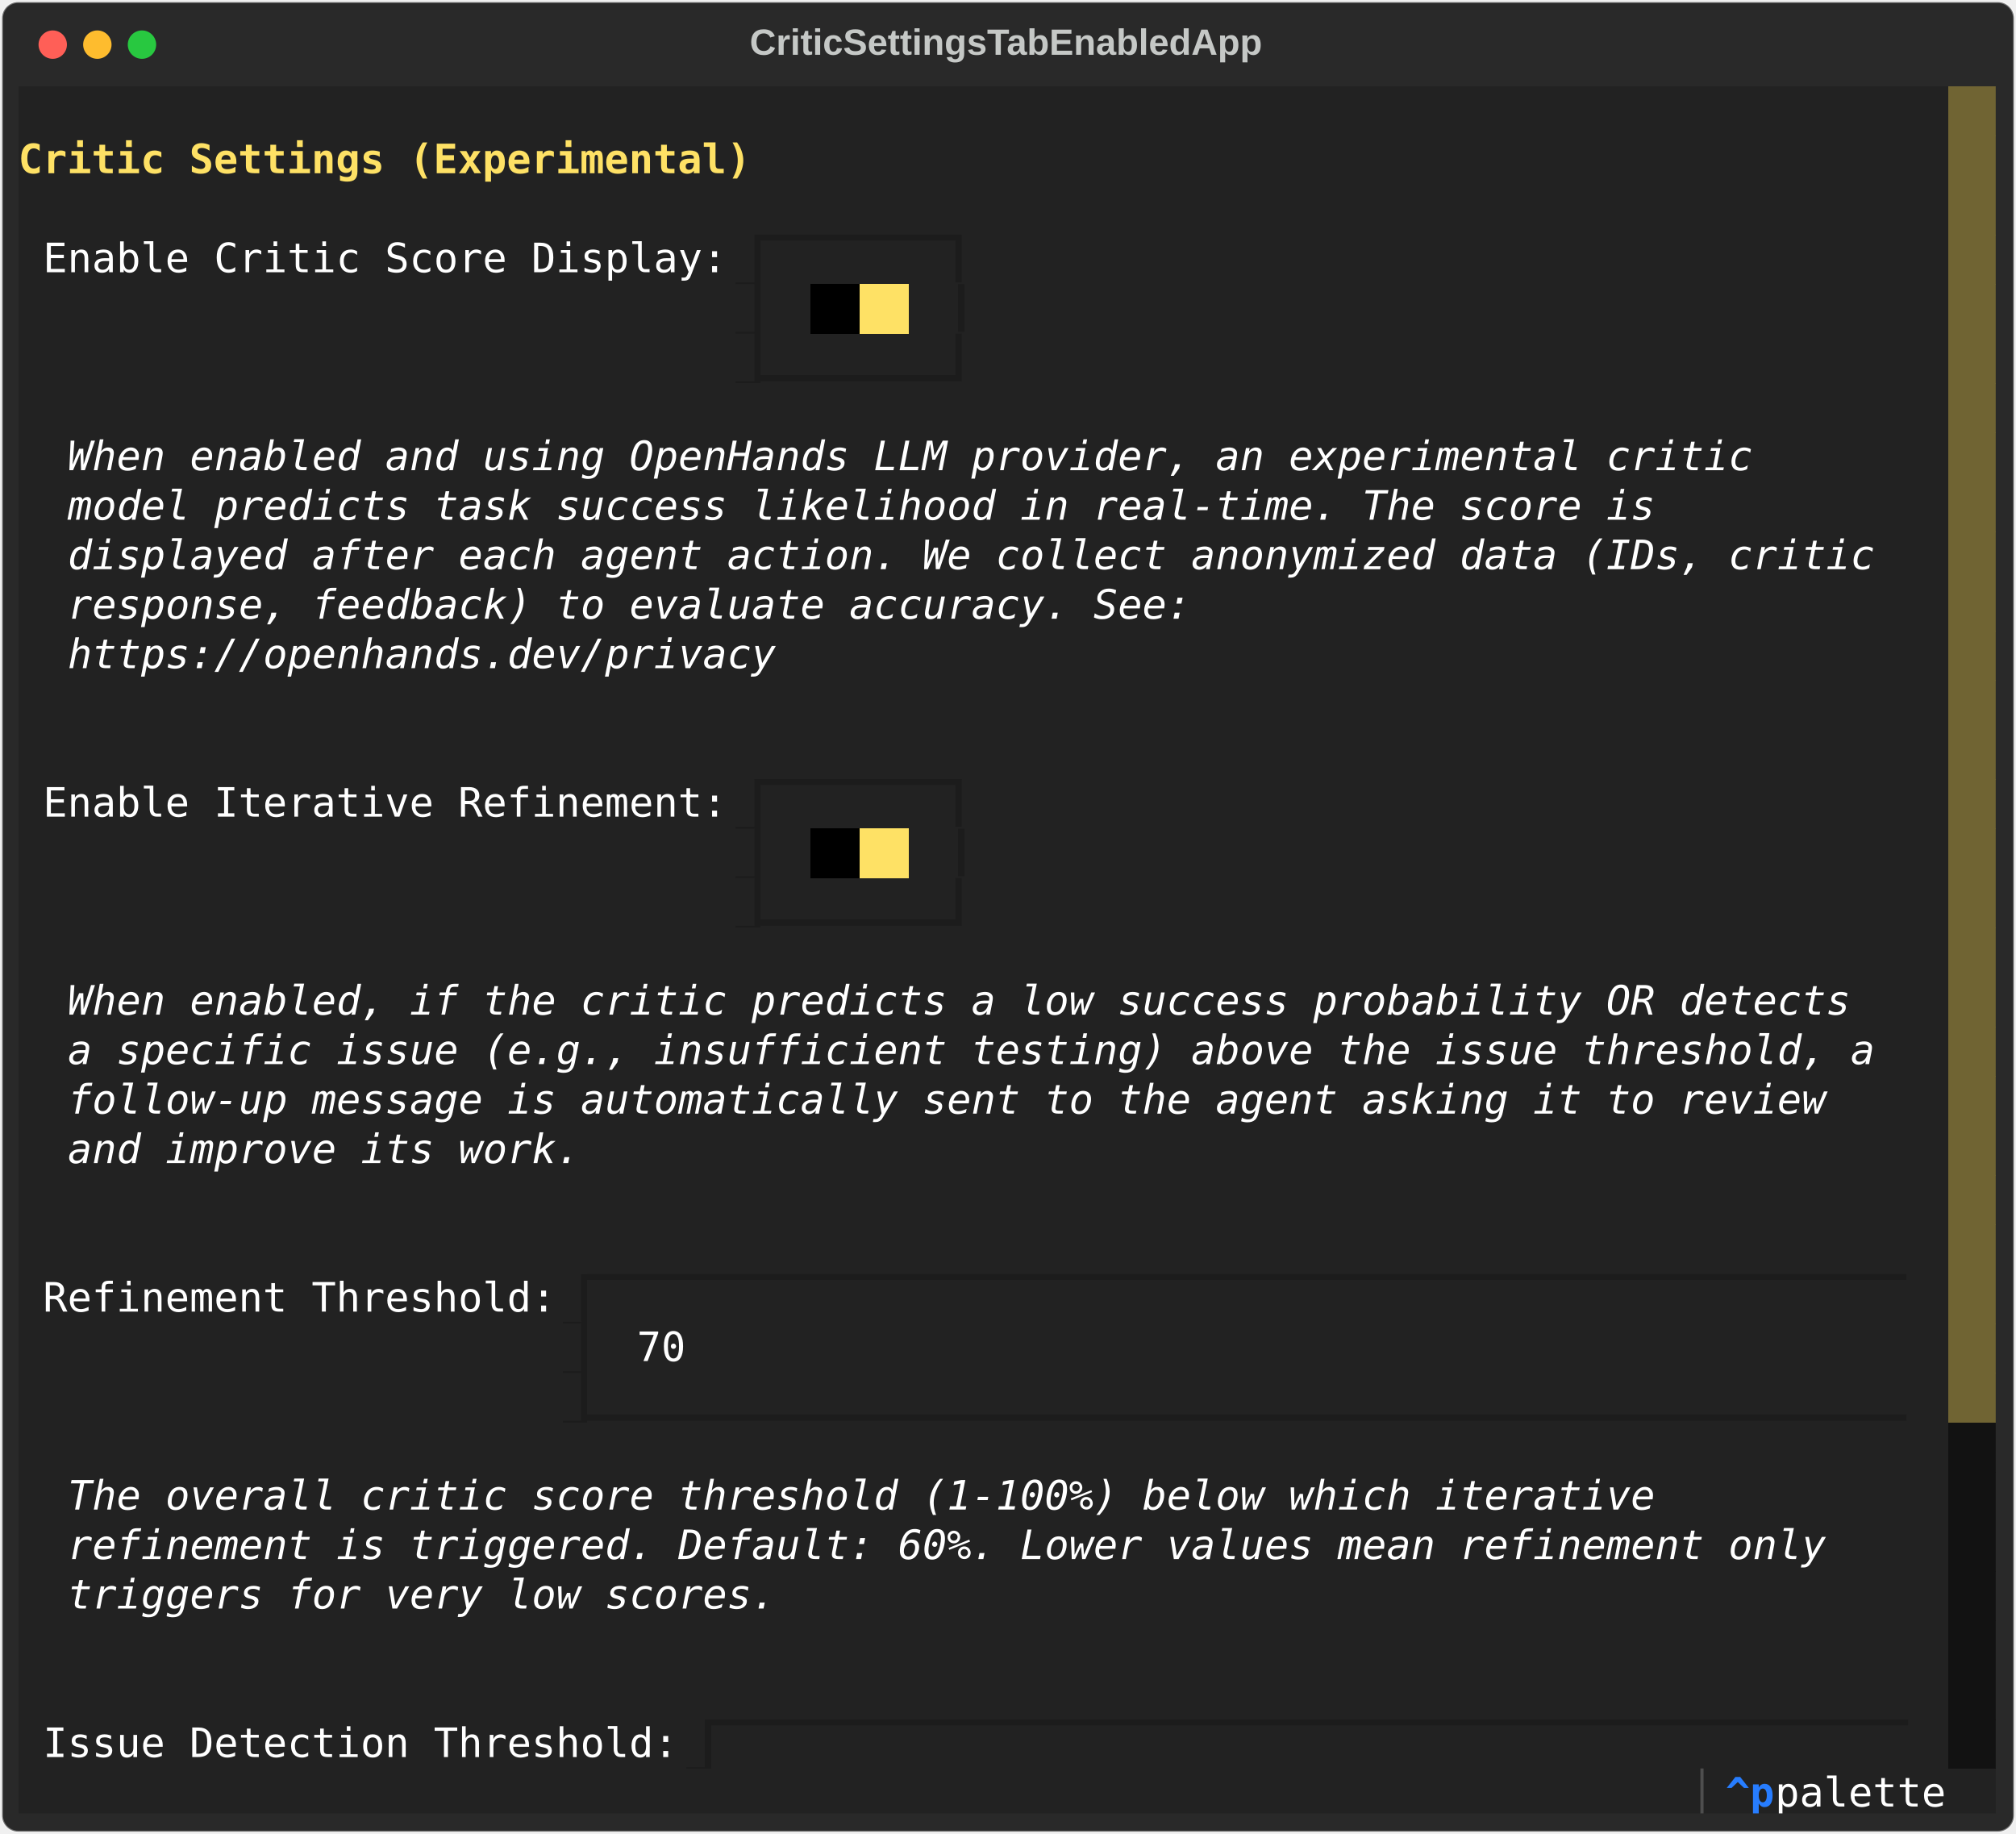
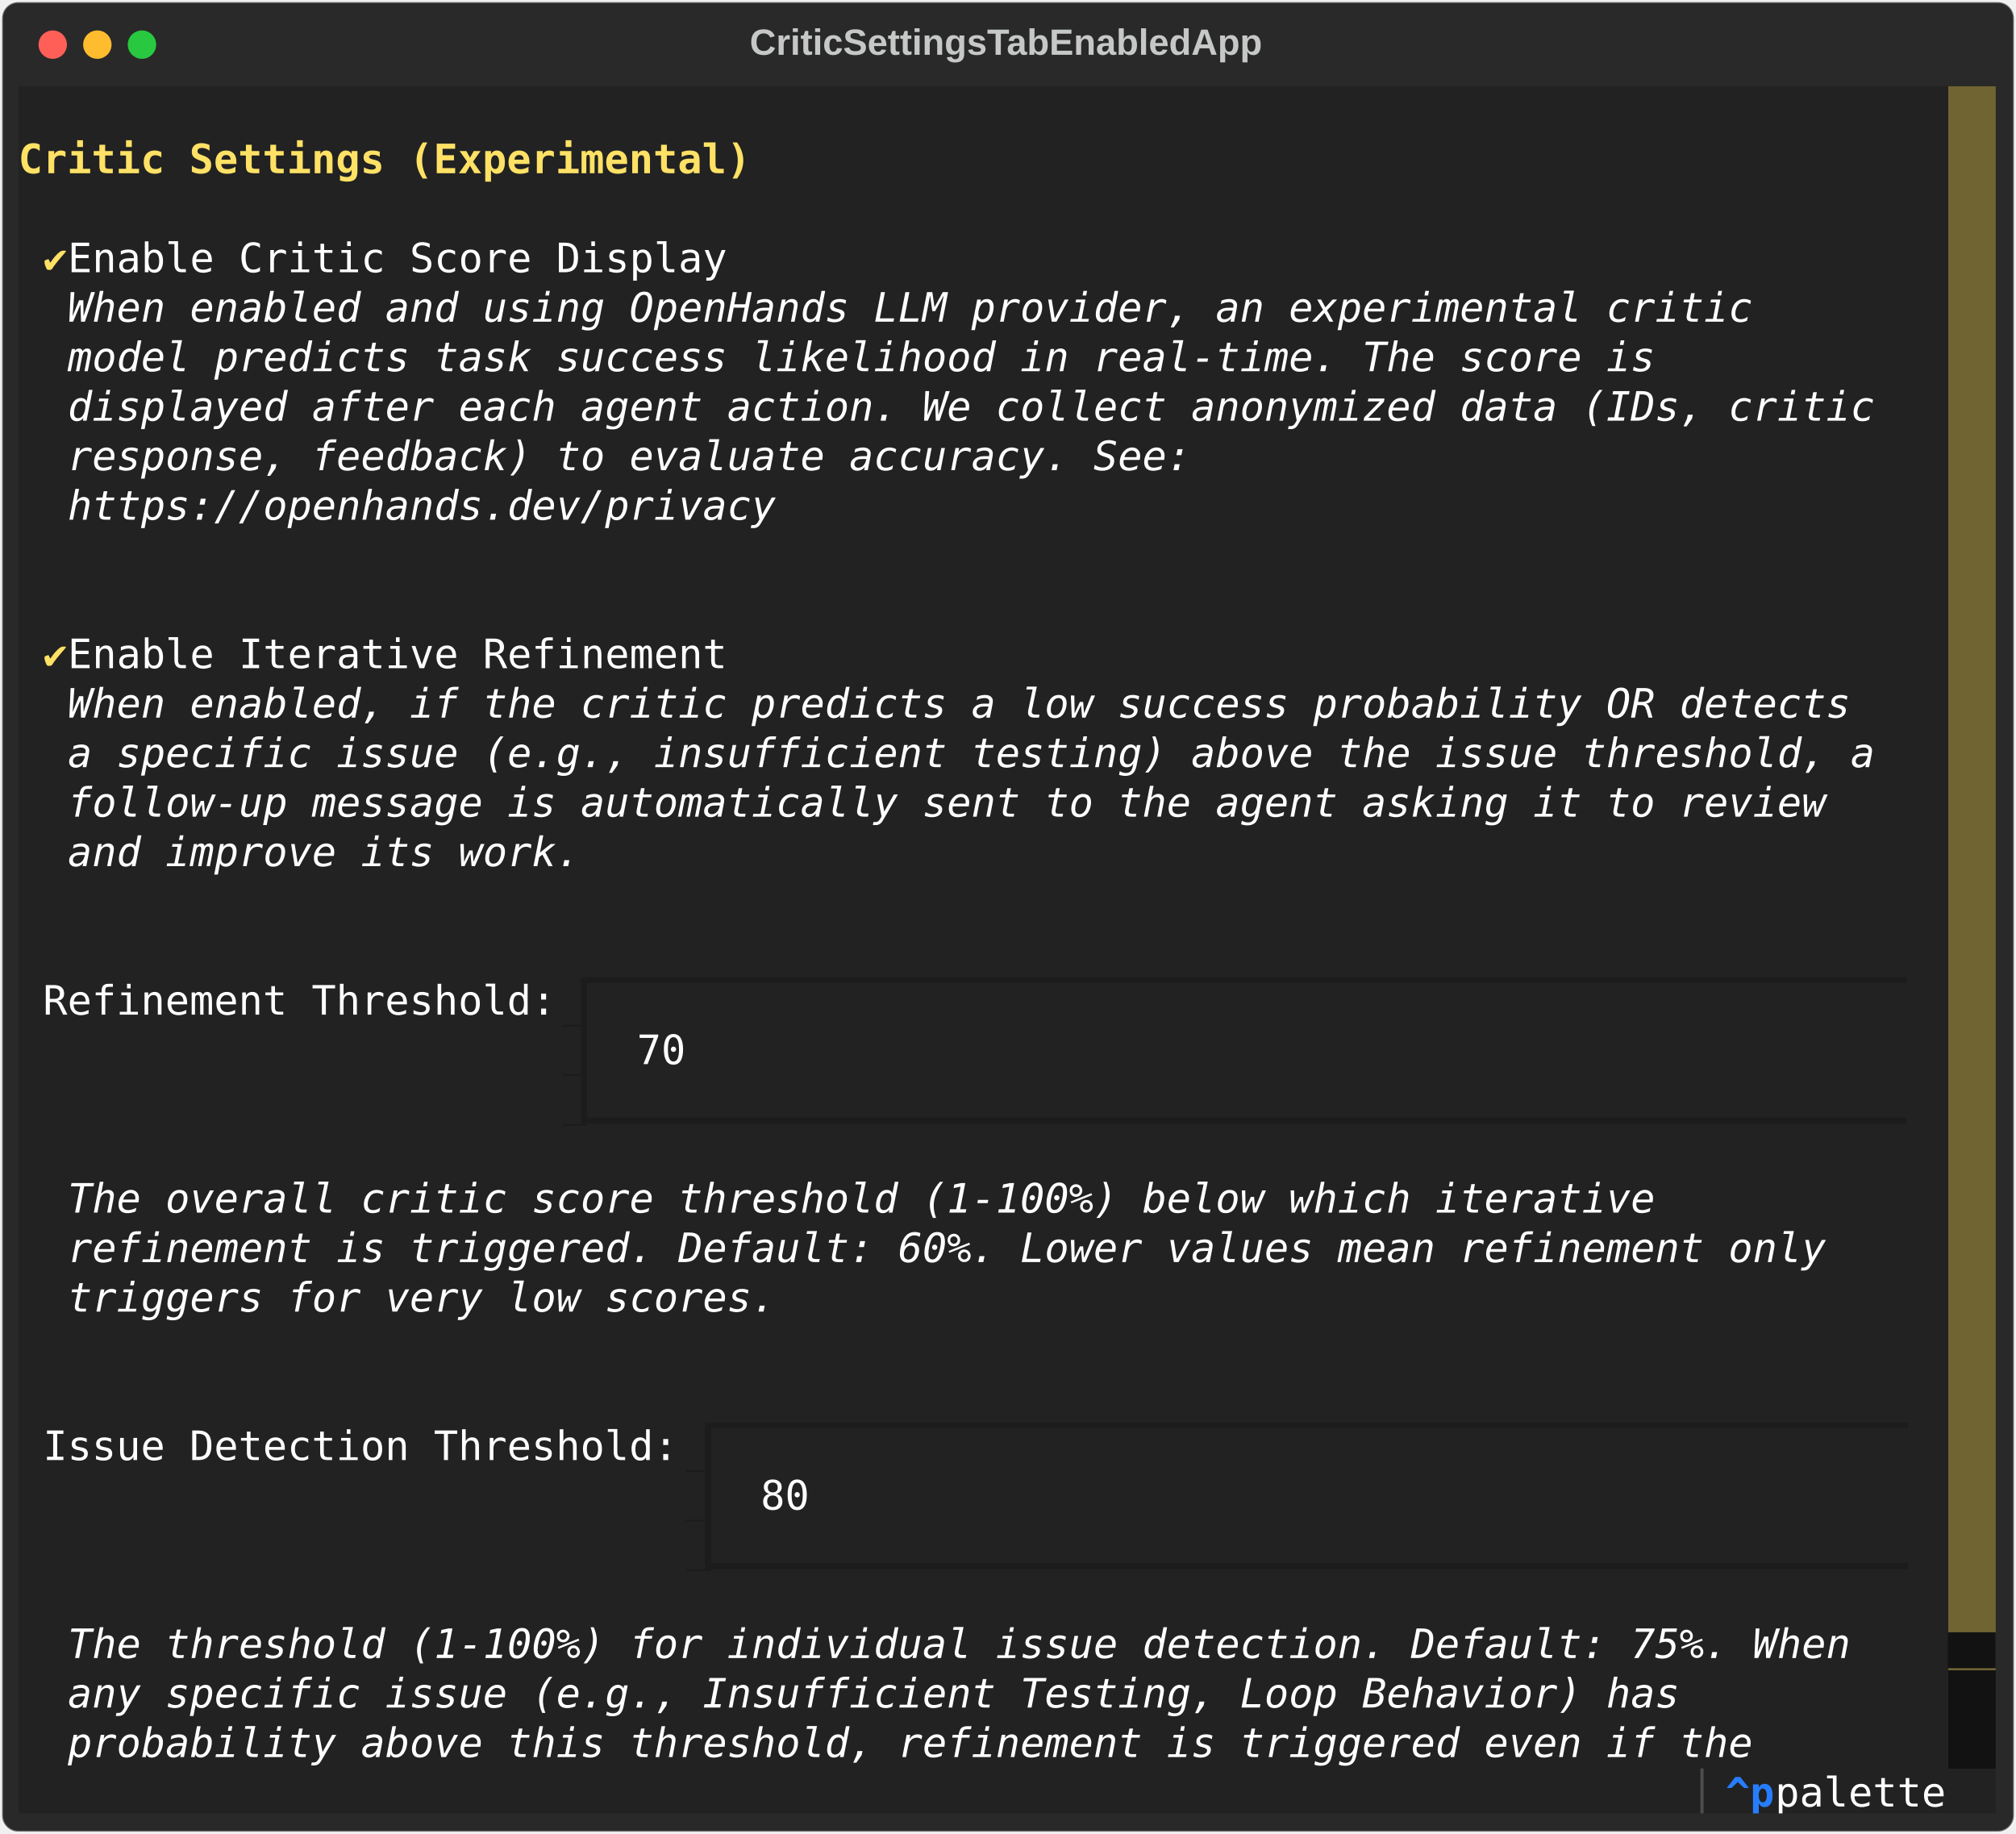
<svg xmlns="http://www.w3.org/2000/svg" class="rich-terminal" viewBox="0 0 994 904.0">
  <style>

    @font-face {
        font-family: "Fira Code";
        src: local("FiraCode-Regular"),
                url("https://cdnjs.cloudflare.com/ajax/libs/firacode/6.2.0/woff2/FiraCode-Regular.woff2") format("woff2"),
                url("https://cdnjs.cloudflare.com/ajax/libs/firacode/6.2.0/woff/FiraCode-Regular.woff") format("woff");
        font-style: normal;
        font-weight: 400;
    }
    @font-face {
        font-family: "Fira Code";
        src: local("FiraCode-Bold"),
                url("https://cdnjs.cloudflare.com/ajax/libs/firacode/6.2.0/woff2/FiraCode-Bold.woff2") format("woff2"),
                url("https://cdnjs.cloudflare.com/ajax/libs/firacode/6.2.0/woff/FiraCode-Bold.woff") format("woff");
        font-style: bold;
        font-weight: 700;
    }

    .terminal-matrix {
        font-family: Fira Code, monospace;
        font-size: 20px;
        line-height: 24.4px;
        font-variant-east-asian: full-width;
    }

    .terminal-title {
        font-size: 18px;
        font-weight: bold;
        font-family: arial;
    }

    .terminal-r1 { fill: #c5c8c6 }
.terminal-r2 { fill: #222222 }
.terminal-r3 { fill: #fee165;font-weight: bold }
- .terminal-r4 { fill: #ffffff }
- .terminal-r5 { fill: #1c1c1c }
+ .terminal-r4 { fill: #fee165 }
+ .terminal-r5 { fill: #ffffff }
.terminal-r6 { fill: #ffffff;font-style: italic; }
- .terminal-r7 { fill: #4e4e4e }
- .terminal-r8 { fill: #277dff;font-weight: bold }
+ .terminal-r7 { fill: #1c1c1c }
+ .terminal-r8 { fill: #121212 }
+ .terminal-r9 { fill: #4e4e4e }
+ .terminal-r10 { fill: #277dff;font-weight: bold }
    </style>
  <defs>
    <clipPath id="terminal-clip-terminal">
      <rect x="0" y="0" width="975.0" height="853.0" />
    </clipPath>
    <clipPath id="terminal-line-0">
      <rect x="0" y="1.5" width="976" height="24.65" />
    </clipPath>
    <clipPath id="terminal-line-1">
      <rect x="0" y="25.9" width="976" height="24.65" />
    </clipPath>
    <clipPath id="terminal-line-2">
      <rect x="0" y="50.3" width="976" height="24.65" />
    </clipPath>
    <clipPath id="terminal-line-3">
      <rect x="0" y="74.7" width="976" height="24.65" />
    </clipPath>
    <clipPath id="terminal-line-4">
      <rect x="0" y="99.1" width="976" height="24.65" />
    </clipPath>
    <clipPath id="terminal-line-5">
      <rect x="0" y="123.5" width="976" height="24.65" />
    </clipPath>
    <clipPath id="terminal-line-6">
      <rect x="0" y="147.9" width="976" height="24.65" />
    </clipPath>
    <clipPath id="terminal-line-7">
      <rect x="0" y="172.3" width="976" height="24.65" />
    </clipPath>
    <clipPath id="terminal-line-8">
      <rect x="0" y="196.7" width="976" height="24.65" />
    </clipPath>
    <clipPath id="terminal-line-9">
      <rect x="0" y="221.1" width="976" height="24.65" />
    </clipPath>
    <clipPath id="terminal-line-10">
      <rect x="0" y="245.5" width="976" height="24.65" />
    </clipPath>
    <clipPath id="terminal-line-11">
      <rect x="0" y="269.9" width="976" height="24.65" />
    </clipPath>
    <clipPath id="terminal-line-12">
      <rect x="0" y="294.3" width="976" height="24.65" />
    </clipPath>
    <clipPath id="terminal-line-13">
      <rect x="0" y="318.7" width="976" height="24.65" />
    </clipPath>
    <clipPath id="terminal-line-14">
      <rect x="0" y="343.1" width="976" height="24.65" />
    </clipPath>
    <clipPath id="terminal-line-15">
      <rect x="0" y="367.5" width="976" height="24.65" />
    </clipPath>
    <clipPath id="terminal-line-16">
      <rect x="0" y="391.9" width="976" height="24.65" />
    </clipPath>
    <clipPath id="terminal-line-17">
      <rect x="0" y="416.3" width="976" height="24.65" />
    </clipPath>
    <clipPath id="terminal-line-18">
      <rect x="0" y="440.7" width="976" height="24.65" />
    </clipPath>
    <clipPath id="terminal-line-19">
      <rect x="0" y="465.1" width="976" height="24.65" />
    </clipPath>
    <clipPath id="terminal-line-20">
      <rect x="0" y="489.5" width="976" height="24.65" />
    </clipPath>
    <clipPath id="terminal-line-21">
      <rect x="0" y="513.9" width="976" height="24.65" />
    </clipPath>
    <clipPath id="terminal-line-22">
      <rect x="0" y="538.3" width="976" height="24.65" />
    </clipPath>
    <clipPath id="terminal-line-23">
      <rect x="0" y="562.7" width="976" height="24.65" />
    </clipPath>
    <clipPath id="terminal-line-24">
      <rect x="0" y="587.1" width="976" height="24.65" />
    </clipPath>
    <clipPath id="terminal-line-25">
      <rect x="0" y="611.5" width="976" height="24.65" />
    </clipPath>
    <clipPath id="terminal-line-26">
      <rect x="0" y="635.9" width="976" height="24.65" />
    </clipPath>
    <clipPath id="terminal-line-27">
      <rect x="0" y="660.3" width="976" height="24.65" />
    </clipPath>
    <clipPath id="terminal-line-28">
      <rect x="0" y="684.7" width="976" height="24.65" />
    </clipPath>
    <clipPath id="terminal-line-29">
      <rect x="0" y="709.1" width="976" height="24.65" />
    </clipPath>
    <clipPath id="terminal-line-30">
      <rect x="0" y="733.5" width="976" height="24.65" />
    </clipPath>
    <clipPath id="terminal-line-31">
      <rect x="0" y="757.9" width="976" height="24.65" />
    </clipPath>
    <clipPath id="terminal-line-32">
      <rect x="0" y="782.3" width="976" height="24.65" />
    </clipPath>
    <clipPath id="terminal-line-33">
      <rect x="0" y="806.7" width="976" height="24.65" />
    </clipPath>
  </defs>
  <rect fill="#292929" stroke="rgba(255,255,255,0.35)" stroke-width="1" x="1" y="1" width="992" height="902" rx="8" />
  <text class="terminal-title" fill="#c5c8c6" text-anchor="middle" x="496" y="27">CriticSettingsTabEnabledApp</text>
  <g transform="translate(26,22)">
    <circle cx="0" cy="0" r="7" fill="#ff5f57" />
    <circle cx="22" cy="0" r="7" fill="#febc2e" />
    <circle cx="44" cy="0" r="7" fill="#28c840" />
  </g>
  <g transform="translate(9, 41)" clip-path="url(#terminal-clip-terminal)">
    <rect fill="#222222" x="0" y="1.5" width="951.6" height="24.65" shape-rendering="crispEdges" />
    <rect fill="#706433" x="951.6" y="1.5" width="24.4" height="24.65" shape-rendering="crispEdges" />
    <rect fill="#222222" x="0" y="25.9" width="366" height="24.65" shape-rendering="crispEdges" />
    <rect fill="#222222" x="366" y="25.9" width="585.6" height="24.65" shape-rendering="crispEdges" />
    <rect fill="#706433" x="951.6" y="25.9" width="24.4" height="24.65" shape-rendering="crispEdges" />
    <rect fill="#222222" x="0" y="50.3" width="951.6" height="24.65" shape-rendering="crispEdges" />
    <rect fill="#706433" x="951.6" y="50.3" width="24.4" height="24.65" shape-rendering="crispEdges" />
    <rect fill="#222222" x="0" y="74.7" width="12.2" height="24.65" shape-rendering="crispEdges" />
-     <rect fill="#222222" x="12.2" y="74.7" width="341.6" height="24.65" shape-rendering="crispEdges" />
-     <rect fill="#1c1c1c" x="353.8" y="74.7" width="12.2" height="24.65" shape-rendering="crispEdges" />
-     <rect fill="#222222" x="366" y="74.7" width="109.8" height="24.65" shape-rendering="crispEdges" />
-     <rect fill="#222222" x="475.8" y="74.7" width="475.8" height="24.65" shape-rendering="crispEdges" />
+     <rect fill="#222222" x="12.2" y="74.7" width="12.2" height="24.65" shape-rendering="crispEdges" />
+     <rect fill="#222222" x="24.4" y="74.7" width="353.8" height="24.65" shape-rendering="crispEdges" />
+     <rect fill="#222222" x="378.2" y="74.7" width="573.4" height="24.65" shape-rendering="crispEdges" />
    <rect fill="#706433" x="951.6" y="74.7" width="24.4" height="24.65" shape-rendering="crispEdges" />
-     <rect fill="#222222" x="0" y="99.1" width="353.8" height="24.65" shape-rendering="crispEdges" />
-     <rect fill="#1c1c1c" x="353.8" y="99.1" width="12.2" height="24.65" shape-rendering="crispEdges" />
-     <rect fill="#222222" x="366" y="99.1" width="24.4" height="24.65" shape-rendering="crispEdges" />
-     <rect fill="#000000" x="390.4" y="99.1" width="24.4" height="24.65" shape-rendering="crispEdges" />
-     <rect fill="#fee165" x="414.8" y="99.1" width="24.4" height="24.65" shape-rendering="crispEdges" />
-     <rect fill="#222222" x="439.2" y="99.1" width="24.4" height="24.65" shape-rendering="crispEdges" />
-     <rect fill="#222222" x="463.6" y="99.1" width="12.2" height="24.65" shape-rendering="crispEdges" />
-     <rect fill="#222222" x="475.8" y="99.1" width="475.8" height="24.65" shape-rendering="crispEdges" />
+     <rect fill="#222222" x="0" y="99.1" width="24.4" height="24.65" shape-rendering="crispEdges" />
+     <rect fill="#222222" x="24.4" y="99.1" width="841.8" height="24.65" shape-rendering="crispEdges" />
+     <rect fill="#222222" x="866.2" y="99.1" width="85.4" height="24.65" shape-rendering="crispEdges" />
    <rect fill="#706433" x="951.6" y="99.1" width="24.4" height="24.65" shape-rendering="crispEdges" />
-     <rect fill="#222222" x="0" y="123.5" width="353.8" height="24.65" shape-rendering="crispEdges" />
-     <rect fill="#1c1c1c" x="353.8" y="123.5" width="12.2" height="24.65" shape-rendering="crispEdges" />
-     <rect fill="#222222" x="366" y="123.5" width="109.8" height="24.65" shape-rendering="crispEdges" />
-     <rect fill="#222222" x="475.8" y="123.5" width="475.8" height="24.65" shape-rendering="crispEdges" />
+     <rect fill="#222222" x="0" y="123.5" width="24.4" height="24.65" shape-rendering="crispEdges" />
+     <rect fill="#222222" x="24.4" y="123.5" width="793" height="24.65" shape-rendering="crispEdges" />
+     <rect fill="#222222" x="817.4" y="123.5" width="134.2" height="24.65" shape-rendering="crispEdges" />
    <rect fill="#706433" x="951.6" y="123.5" width="24.4" height="24.65" shape-rendering="crispEdges" />
-     <rect fill="#222222" x="0" y="147.9" width="951.6" height="24.65" shape-rendering="crispEdges" />
+     <rect fill="#222222" x="0" y="147.9" width="24.4" height="24.65" shape-rendering="crispEdges" />
+     <rect fill="#222222" x="24.4" y="147.9" width="902.8" height="24.65" shape-rendering="crispEdges" />
+     <rect fill="#222222" x="927.2" y="147.9" width="24.4" height="24.65" shape-rendering="crispEdges" />
    <rect fill="#706433" x="951.6" y="147.9" width="24.4" height="24.65" shape-rendering="crispEdges" />
    <rect fill="#222222" x="0" y="172.3" width="24.4" height="24.65" shape-rendering="crispEdges" />
-     <rect fill="#222222" x="24.4" y="172.3" width="841.8" height="24.65" shape-rendering="crispEdges" />
-     <rect fill="#222222" x="866.2" y="172.3" width="85.4" height="24.65" shape-rendering="crispEdges" />
+     <rect fill="#222222" x="24.4" y="172.3" width="561.2" height="24.65" shape-rendering="crispEdges" />
+     <rect fill="#222222" x="585.6" y="172.3" width="366" height="24.65" shape-rendering="crispEdges" />
    <rect fill="#706433" x="951.6" y="172.3" width="24.4" height="24.65" shape-rendering="crispEdges" />
    <rect fill="#222222" x="0" y="196.7" width="24.4" height="24.65" shape-rendering="crispEdges" />
-     <rect fill="#222222" x="24.4" y="196.7" width="793" height="24.65" shape-rendering="crispEdges" />
-     <rect fill="#222222" x="817.4" y="196.7" width="134.2" height="24.65" shape-rendering="crispEdges" />
+     <rect fill="#222222" x="24.4" y="196.7" width="353.8" height="24.65" shape-rendering="crispEdges" />
+     <rect fill="#222222" x="378.2" y="196.7" width="573.4" height="24.65" shape-rendering="crispEdges" />
    <rect fill="#706433" x="951.6" y="196.7" width="24.4" height="24.65" shape-rendering="crispEdges" />
-     <rect fill="#222222" x="0" y="221.1" width="24.4" height="24.65" shape-rendering="crispEdges" />
-     <rect fill="#222222" x="24.4" y="221.1" width="902.8" height="24.65" shape-rendering="crispEdges" />
-     <rect fill="#222222" x="927.2" y="221.1" width="24.4" height="24.65" shape-rendering="crispEdges" />
+     <rect fill="#222222" x="0" y="221.1" width="951.6" height="24.65" shape-rendering="crispEdges" />
    <rect fill="#706433" x="951.6" y="221.1" width="24.4" height="24.65" shape-rendering="crispEdges" />
-     <rect fill="#222222" x="0" y="245.5" width="24.4" height="24.65" shape-rendering="crispEdges" />
-     <rect fill="#222222" x="24.4" y="245.5" width="561.2" height="24.65" shape-rendering="crispEdges" />
-     <rect fill="#222222" x="585.6" y="245.5" width="366" height="24.65" shape-rendering="crispEdges" />
+     <rect fill="#222222" x="0" y="245.5" width="951.6" height="24.65" shape-rendering="crispEdges" />
    <rect fill="#706433" x="951.6" y="245.5" width="24.4" height="24.65" shape-rendering="crispEdges" />
-     <rect fill="#222222" x="0" y="269.9" width="24.4" height="24.65" shape-rendering="crispEdges" />
+     <rect fill="#222222" x="0" y="269.9" width="12.2" height="24.65" shape-rendering="crispEdges" />
+     <rect fill="#222222" x="12.2" y="269.9" width="12.2" height="24.65" shape-rendering="crispEdges" />
    <rect fill="#222222" x="24.4" y="269.9" width="353.8" height="24.65" shape-rendering="crispEdges" />
    <rect fill="#222222" x="378.2" y="269.9" width="573.4" height="24.65" shape-rendering="crispEdges" />
    <rect fill="#706433" x="951.6" y="269.9" width="24.4" height="24.65" shape-rendering="crispEdges" />
-     <rect fill="#222222" x="0" y="294.3" width="951.6" height="24.65" shape-rendering="crispEdges" />
+     <rect fill="#222222" x="0" y="294.3" width="24.4" height="24.65" shape-rendering="crispEdges" />
+     <rect fill="#222222" x="24.4" y="294.3" width="890.6" height="24.65" shape-rendering="crispEdges" />
+     <rect fill="#222222" x="915" y="294.3" width="36.6" height="24.65" shape-rendering="crispEdges" />
    <rect fill="#706433" x="951.6" y="294.3" width="24.4" height="24.65" shape-rendering="crispEdges" />
-     <rect fill="#222222" x="0" y="318.7" width="951.6" height="24.65" shape-rendering="crispEdges" />
+     <rect fill="#222222" x="0" y="318.7" width="24.4" height="24.65" shape-rendering="crispEdges" />
+     <rect fill="#222222" x="24.4" y="318.7" width="902.8" height="24.65" shape-rendering="crispEdges" />
+     <rect fill="#222222" x="927.2" y="318.7" width="24.4" height="24.65" shape-rendering="crispEdges" />
    <rect fill="#706433" x="951.6" y="318.7" width="24.4" height="24.65" shape-rendering="crispEdges" />
-     <rect fill="#222222" x="0" y="343.1" width="12.2" height="24.65" shape-rendering="crispEdges" />
-     <rect fill="#222222" x="12.2" y="343.1" width="341.6" height="24.65" shape-rendering="crispEdges" />
-     <rect fill="#1c1c1c" x="353.8" y="343.1" width="12.2" height="24.65" shape-rendering="crispEdges" />
-     <rect fill="#222222" x="366" y="343.1" width="109.8" height="24.65" shape-rendering="crispEdges" />
-     <rect fill="#222222" x="475.8" y="343.1" width="475.8" height="24.65" shape-rendering="crispEdges" />
+     <rect fill="#222222" x="0" y="343.1" width="24.4" height="24.65" shape-rendering="crispEdges" />
+     <rect fill="#222222" x="24.4" y="343.1" width="878.4" height="24.65" shape-rendering="crispEdges" />
+     <rect fill="#222222" x="902.8" y="343.1" width="48.8" height="24.65" shape-rendering="crispEdges" />
    <rect fill="#706433" x="951.6" y="343.1" width="24.4" height="24.65" shape-rendering="crispEdges" />
-     <rect fill="#222222" x="0" y="367.5" width="353.8" height="24.65" shape-rendering="crispEdges" />
-     <rect fill="#1c1c1c" x="353.8" y="367.5" width="12.2" height="24.65" shape-rendering="crispEdges" />
-     <rect fill="#222222" x="366" y="367.5" width="24.4" height="24.65" shape-rendering="crispEdges" />
-     <rect fill="#000000" x="390.4" y="367.5" width="24.4" height="24.65" shape-rendering="crispEdges" />
-     <rect fill="#fee165" x="414.8" y="367.5" width="24.4" height="24.65" shape-rendering="crispEdges" />
-     <rect fill="#222222" x="439.2" y="367.5" width="24.4" height="24.65" shape-rendering="crispEdges" />
-     <rect fill="#222222" x="463.6" y="367.5" width="12.2" height="24.65" shape-rendering="crispEdges" />
-     <rect fill="#222222" x="475.8" y="367.5" width="475.8" height="24.65" shape-rendering="crispEdges" />
+     <rect fill="#222222" x="0" y="367.5" width="24.4" height="24.65" shape-rendering="crispEdges" />
+     <rect fill="#222222" x="24.4" y="367.5" width="256.2" height="24.65" shape-rendering="crispEdges" />
+     <rect fill="#222222" x="280.6" y="367.5" width="671" height="24.65" shape-rendering="crispEdges" />
    <rect fill="#706433" x="951.6" y="367.5" width="24.4" height="24.65" shape-rendering="crispEdges" />
-     <rect fill="#222222" x="0" y="391.9" width="353.8" height="24.65" shape-rendering="crispEdges" />
-     <rect fill="#1c1c1c" x="353.8" y="391.9" width="12.2" height="24.65" shape-rendering="crispEdges" />
-     <rect fill="#222222" x="366" y="391.9" width="109.8" height="24.65" shape-rendering="crispEdges" />
-     <rect fill="#222222" x="475.8" y="391.9" width="475.8" height="24.65" shape-rendering="crispEdges" />
+     <rect fill="#222222" x="0" y="391.9" width="951.6" height="24.65" shape-rendering="crispEdges" />
    <rect fill="#706433" x="951.6" y="391.9" width="24.4" height="24.65" shape-rendering="crispEdges" />
    <rect fill="#222222" x="0" y="416.3" width="951.6" height="24.65" shape-rendering="crispEdges" />
    <rect fill="#706433" x="951.6" y="416.3" width="24.4" height="24.65" shape-rendering="crispEdges" />
-     <rect fill="#222222" x="0" y="440.7" width="24.4" height="24.65" shape-rendering="crispEdges" />
-     <rect fill="#222222" x="24.4" y="440.7" width="890.6" height="24.65" shape-rendering="crispEdges" />
-     <rect fill="#222222" x="915" y="440.7" width="36.6" height="24.65" shape-rendering="crispEdges" />
+     <rect fill="#222222" x="0" y="440.7" width="12.2" height="24.65" shape-rendering="crispEdges" />
+     <rect fill="#222222" x="12.2" y="440.7" width="256.2" height="24.65" shape-rendering="crispEdges" />
+     <rect fill="#1c1c1c" x="268.4" y="440.7" width="12.2" height="24.65" shape-rendering="crispEdges" />
+     <rect fill="#222222" x="280.6" y="440.7" width="658.8" height="24.65" shape-rendering="crispEdges" />
+     <rect fill="#222222" x="939.4" y="440.7" width="12.2" height="24.65" shape-rendering="crispEdges" />
    <rect fill="#706433" x="951.6" y="440.7" width="24.4" height="24.65" shape-rendering="crispEdges" />
-     <rect fill="#222222" x="0" y="465.1" width="24.4" height="24.65" shape-rendering="crispEdges" />
-     <rect fill="#222222" x="24.4" y="465.1" width="902.8" height="24.65" shape-rendering="crispEdges" />
-     <rect fill="#222222" x="927.2" y="465.1" width="24.4" height="24.65" shape-rendering="crispEdges" />
+     <rect fill="#222222" x="0" y="465.1" width="268.4" height="24.65" shape-rendering="crispEdges" />
+     <rect fill="#1c1c1c" x="268.4" y="465.1" width="12.2" height="24.65" shape-rendering="crispEdges" />
+     <rect fill="#222222" x="280.6" y="465.1" width="24.4" height="24.65" shape-rendering="crispEdges" />
+     <rect fill="#222222" x="305" y="465.1" width="634.4" height="24.65" shape-rendering="crispEdges" />
+     <rect fill="#222222" x="939.4" y="465.1" width="12.2" height="24.65" shape-rendering="crispEdges" />
    <rect fill="#706433" x="951.6" y="465.1" width="24.4" height="24.65" shape-rendering="crispEdges" />
-     <rect fill="#222222" x="0" y="489.5" width="24.4" height="24.65" shape-rendering="crispEdges" />
-     <rect fill="#222222" x="24.4" y="489.5" width="878.4" height="24.65" shape-rendering="crispEdges" />
-     <rect fill="#222222" x="902.8" y="489.5" width="48.8" height="24.65" shape-rendering="crispEdges" />
+     <rect fill="#222222" x="0" y="489.5" width="268.4" height="24.65" shape-rendering="crispEdges" />
+     <rect fill="#1c1c1c" x="268.4" y="489.5" width="12.2" height="24.65" shape-rendering="crispEdges" />
+     <rect fill="#222222" x="280.6" y="489.5" width="658.8" height="24.65" shape-rendering="crispEdges" />
+     <rect fill="#222222" x="939.4" y="489.5" width="12.2" height="24.65" shape-rendering="crispEdges" />
    <rect fill="#706433" x="951.6" y="489.5" width="24.4" height="24.65" shape-rendering="crispEdges" />
-     <rect fill="#222222" x="0" y="513.9" width="24.4" height="24.65" shape-rendering="crispEdges" />
-     <rect fill="#222222" x="24.4" y="513.9" width="256.2" height="24.65" shape-rendering="crispEdges" />
-     <rect fill="#222222" x="280.6" y="513.9" width="671" height="24.65" shape-rendering="crispEdges" />
+     <rect fill="#222222" x="0" y="513.9" width="951.6" height="24.65" shape-rendering="crispEdges" />
    <rect fill="#706433" x="951.6" y="513.9" width="24.4" height="24.65" shape-rendering="crispEdges" />
-     <rect fill="#222222" x="0" y="538.3" width="951.6" height="24.65" shape-rendering="crispEdges" />
+     <rect fill="#222222" x="0" y="538.3" width="24.4" height="24.65" shape-rendering="crispEdges" />
+     <rect fill="#222222" x="24.4" y="538.3" width="793" height="24.65" shape-rendering="crispEdges" />
+     <rect fill="#222222" x="817.4" y="538.3" width="134.2" height="24.65" shape-rendering="crispEdges" />
    <rect fill="#706433" x="951.6" y="538.3" width="24.4" height="24.65" shape-rendering="crispEdges" />
-     <rect fill="#222222" x="0" y="562.7" width="951.6" height="24.65" shape-rendering="crispEdges" />
+     <rect fill="#222222" x="0" y="562.7" width="24.4" height="24.65" shape-rendering="crispEdges" />
+     <rect fill="#222222" x="24.4" y="562.7" width="878.4" height="24.65" shape-rendering="crispEdges" />
+     <rect fill="#222222" x="902.8" y="562.7" width="48.8" height="24.65" shape-rendering="crispEdges" />
    <rect fill="#706433" x="951.6" y="562.7" width="24.4" height="24.65" shape-rendering="crispEdges" />
-     <rect fill="#222222" x="0" y="587.1" width="12.2" height="24.65" shape-rendering="crispEdges" />
-     <rect fill="#222222" x="12.2" y="587.1" width="256.2" height="24.65" shape-rendering="crispEdges" />
-     <rect fill="#1c1c1c" x="268.4" y="587.1" width="12.2" height="24.65" shape-rendering="crispEdges" />
-     <rect fill="#222222" x="280.6" y="587.1" width="658.8" height="24.65" shape-rendering="crispEdges" />
-     <rect fill="#222222" x="939.4" y="587.1" width="12.2" height="24.65" shape-rendering="crispEdges" />
+     <rect fill="#222222" x="0" y="587.1" width="24.4" height="24.65" shape-rendering="crispEdges" />
+     <rect fill="#222222" x="24.4" y="587.1" width="353.8" height="24.65" shape-rendering="crispEdges" />
+     <rect fill="#222222" x="378.2" y="587.1" width="573.4" height="24.65" shape-rendering="crispEdges" />
    <rect fill="#706433" x="951.6" y="587.1" width="24.4" height="24.65" shape-rendering="crispEdges" />
-     <rect fill="#222222" x="0" y="611.5" width="268.4" height="24.65" shape-rendering="crispEdges" />
-     <rect fill="#1c1c1c" x="268.4" y="611.5" width="12.2" height="24.65" shape-rendering="crispEdges" />
-     <rect fill="#222222" x="280.6" y="611.5" width="24.4" height="24.65" shape-rendering="crispEdges" />
-     <rect fill="#222222" x="305" y="611.5" width="634.4" height="24.65" shape-rendering="crispEdges" />
-     <rect fill="#222222" x="939.4" y="611.5" width="12.2" height="24.65" shape-rendering="crispEdges" />
+     <rect fill="#222222" x="0" y="611.5" width="951.6" height="24.65" shape-rendering="crispEdges" />
    <rect fill="#706433" x="951.6" y="611.5" width="24.4" height="24.65" shape-rendering="crispEdges" />
-     <rect fill="#222222" x="0" y="635.9" width="268.4" height="24.65" shape-rendering="crispEdges" />
-     <rect fill="#1c1c1c" x="268.4" y="635.9" width="12.2" height="24.65" shape-rendering="crispEdges" />
-     <rect fill="#222222" x="280.6" y="635.9" width="658.8" height="24.65" shape-rendering="crispEdges" />
-     <rect fill="#222222" x="939.4" y="635.9" width="12.2" height="24.65" shape-rendering="crispEdges" />
+     <rect fill="#222222" x="0" y="635.9" width="951.6" height="24.65" shape-rendering="crispEdges" />
    <rect fill="#706433" x="951.6" y="635.9" width="24.4" height="24.65" shape-rendering="crispEdges" />
-     <rect fill="#222222" x="0" y="660.3" width="951.6" height="24.65" shape-rendering="crispEdges" />
-     <rect fill="#121212" x="951.6" y="660.3" width="24.4" height="24.65" shape-rendering="crispEdges" />
-     <rect fill="#222222" x="0" y="684.7" width="24.4" height="24.65" shape-rendering="crispEdges" />
-     <rect fill="#222222" x="24.4" y="684.7" width="793" height="24.65" shape-rendering="crispEdges" />
-     <rect fill="#222222" x="817.4" y="684.7" width="134.2" height="24.65" shape-rendering="crispEdges" />
-     <rect fill="#121212" x="951.6" y="684.7" width="24.4" height="24.65" shape-rendering="crispEdges" />
-     <rect fill="#222222" x="0" y="709.1" width="24.4" height="24.65" shape-rendering="crispEdges" />
-     <rect fill="#222222" x="24.4" y="709.1" width="878.4" height="24.65" shape-rendering="crispEdges" />
-     <rect fill="#222222" x="902.8" y="709.1" width="48.8" height="24.65" shape-rendering="crispEdges" />
-     <rect fill="#121212" x="951.6" y="709.1" width="24.4" height="24.65" shape-rendering="crispEdges" />
-     <rect fill="#222222" x="0" y="733.5" width="24.4" height="24.65" shape-rendering="crispEdges" />
-     <rect fill="#222222" x="24.4" y="733.5" width="353.8" height="24.65" shape-rendering="crispEdges" />
-     <rect fill="#222222" x="378.2" y="733.5" width="573.4" height="24.65" shape-rendering="crispEdges" />
-     <rect fill="#121212" x="951.6" y="733.5" width="24.4" height="24.65" shape-rendering="crispEdges" />
-     <rect fill="#222222" x="0" y="757.9" width="951.6" height="24.65" shape-rendering="crispEdges" />
-     <rect fill="#121212" x="951.6" y="757.9" width="24.4" height="24.65" shape-rendering="crispEdges" />
-     <rect fill="#222222" x="0" y="782.3" width="951.6" height="24.65" shape-rendering="crispEdges" />
+     <rect fill="#222222" x="0" y="660.3" width="12.2" height="24.65" shape-rendering="crispEdges" />
+     <rect fill="#222222" x="12.2" y="660.3" width="317.2" height="24.65" shape-rendering="crispEdges" />
+     <rect fill="#1c1c1c" x="329.4" y="660.3" width="12.2" height="24.65" shape-rendering="crispEdges" />
+     <rect fill="#222222" x="341.6" y="660.3" width="597.8" height="24.65" shape-rendering="crispEdges" />
+     <rect fill="#222222" x="939.4" y="660.3" width="12.2" height="24.65" shape-rendering="crispEdges" />
+     <rect fill="#706433" x="951.6" y="660.3" width="24.4" height="24.65" shape-rendering="crispEdges" />
+     <rect fill="#222222" x="0" y="684.7" width="329.4" height="24.65" shape-rendering="crispEdges" />
+     <rect fill="#1c1c1c" x="329.4" y="684.7" width="12.2" height="24.65" shape-rendering="crispEdges" />
+     <rect fill="#222222" x="341.6" y="684.7" width="24.4" height="24.65" shape-rendering="crispEdges" />
+     <rect fill="#222222" x="366" y="684.7" width="573.4" height="24.65" shape-rendering="crispEdges" />
+     <rect fill="#222222" x="939.4" y="684.7" width="12.2" height="24.65" shape-rendering="crispEdges" />
+     <rect fill="#706433" x="951.6" y="684.7" width="24.4" height="24.65" shape-rendering="crispEdges" />
+     <rect fill="#222222" x="0" y="709.1" width="329.4" height="24.65" shape-rendering="crispEdges" />
+     <rect fill="#1c1c1c" x="329.4" y="709.1" width="12.2" height="24.65" shape-rendering="crispEdges" />
+     <rect fill="#222222" x="341.6" y="709.1" width="597.8" height="24.65" shape-rendering="crispEdges" />
+     <rect fill="#222222" x="939.4" y="709.1" width="12.2" height="24.65" shape-rendering="crispEdges" />
+     <rect fill="#706433" x="951.6" y="709.1" width="24.4" height="24.65" shape-rendering="crispEdges" />
+     <rect fill="#222222" x="0" y="733.5" width="951.6" height="24.65" shape-rendering="crispEdges" />
+     <rect fill="#706433" x="951.6" y="733.5" width="24.4" height="24.65" shape-rendering="crispEdges" />
+     <rect fill="#222222" x="0" y="757.9" width="24.4" height="24.65" shape-rendering="crispEdges" />
+     <rect fill="#222222" x="24.4" y="757.9" width="890.6" height="24.65" shape-rendering="crispEdges" />
+     <rect fill="#222222" x="915" y="757.9" width="36.6" height="24.65" shape-rendering="crispEdges" />
+     <rect fill="#706433" x="951.6" y="757.9" width="24.4" height="24.65" shape-rendering="crispEdges" />
+     <rect fill="#222222" x="0" y="782.3" width="24.4" height="24.65" shape-rendering="crispEdges" />
+     <rect fill="#222222" x="24.4" y="782.3" width="805.2" height="24.65" shape-rendering="crispEdges" />
+     <rect fill="#222222" x="829.6" y="782.3" width="122" height="24.65" shape-rendering="crispEdges" />
    <rect fill="#121212" x="951.6" y="782.3" width="24.4" height="24.65" shape-rendering="crispEdges" />
-     <rect fill="#222222" x="0" y="806.7" width="12.2" height="24.65" shape-rendering="crispEdges" />
-     <rect fill="#222222" x="12.2" y="806.7" width="317.2" height="24.65" shape-rendering="crispEdges" />
-     <rect fill="#1c1c1c" x="329.4" y="806.7" width="12.2" height="24.65" shape-rendering="crispEdges" />
-     <rect fill="#222222" x="341.6" y="806.7" width="597.8" height="24.65" shape-rendering="crispEdges" />
-     <rect fill="#222222" x="939.4" y="806.7" width="12.2" height="24.65" shape-rendering="crispEdges" />
+     <rect fill="#222222" x="0" y="806.7" width="24.4" height="24.65" shape-rendering="crispEdges" />
+     <rect fill="#222222" x="24.4" y="806.7" width="841.8" height="24.65" shape-rendering="crispEdges" />
+     <rect fill="#222222" x="866.2" y="806.7" width="85.4" height="24.65" shape-rendering="crispEdges" />
    <rect fill="#121212" x="951.6" y="806.7" width="24.4" height="24.65" shape-rendering="crispEdges" />
    <rect fill="#222222" x="0" y="831.1" width="829.6" height="24.65" shape-rendering="crispEdges" />
    <rect fill="#222222" x="829.6" y="831.1" width="12.2" height="24.65" shape-rendering="crispEdges" />
    <rect fill="#222222" x="841.8" y="831.1" width="24.4" height="24.65" shape-rendering="crispEdges" />
    <rect fill="#222222" x="866.2" y="831.1" width="97.6" height="24.65" shape-rendering="crispEdges" />
    <rect fill="#222222" x="963.8" y="831.1" width="12.2" height="24.65" shape-rendering="crispEdges" />
    <g class="terminal-matrix">
      <text class="terminal-r1" x="976" y="20" textLength="12.2" clip-path="url(#terminal-line-0)">
</text>
      <text class="terminal-r3" x="0" y="44.4" textLength="366" clip-path="url(#terminal-line-1)">Critic Settings (Experimental)</text>
      <text class="terminal-r1" x="976" y="44.4" textLength="12.2" clip-path="url(#terminal-line-1)">
</text>
      <text class="terminal-r1" x="976" y="68.8" textLength="12.2" clip-path="url(#terminal-line-2)">
</text>
-       <text class="terminal-r4" x="12.2" y="93.2" textLength="341.6" clip-path="url(#terminal-line-3)">Enable Critic Score Display:</text>
-       <text class="terminal-r2" x="353.8" y="93.2" textLength="12.2" clip-path="url(#terminal-line-3)">▊</text>
-       <text class="terminal-r5" x="366" y="93.2" textLength="109.8" clip-path="url(#terminal-line-3)">▔▔▔▔▔▔▔▔▎</text>
+       <text class="terminal-r4" x="12.2" y="93.2" textLength="12.2" clip-path="url(#terminal-line-3)">✔</text>
+       <text class="terminal-r5" x="24.4" y="93.2" textLength="353.8" clip-path="url(#terminal-line-3)"> Enable Critic Score Display </text>
      <text class="terminal-r1" x="976" y="93.2" textLength="12.2" clip-path="url(#terminal-line-3)">
</text>
-       <text class="terminal-r2" x="353.8" y="117.6" textLength="12.2" clip-path="url(#terminal-line-4)">▊</text>
-       <text class="terminal-r5" x="463.6" y="117.6" textLength="12.2" clip-path="url(#terminal-line-4)">▎</text>
+       <text class="terminal-r6" x="24.4" y="117.6" textLength="841.8" clip-path="url(#terminal-line-4)">When enabled and using OpenHands LLM provider, an experimental critic</text>
      <text class="terminal-r1" x="976" y="117.6" textLength="12.2" clip-path="url(#terminal-line-4)">
</text>
-       <text class="terminal-r2" x="353.8" y="142" textLength="12.2" clip-path="url(#terminal-line-5)">▊</text>
-       <text class="terminal-r5" x="366" y="142" textLength="109.8" clip-path="url(#terminal-line-5)">▁▁▁▁▁▁▁▁▎</text>
+       <text class="terminal-r6" x="24.4" y="142" textLength="793" clip-path="url(#terminal-line-5)">model predicts task success likelihood in real-time. The score is</text>
      <text class="terminal-r1" x="976" y="142" textLength="12.2" clip-path="url(#terminal-line-5)">
</text>
+       <text class="terminal-r6" x="24.4" y="166.4" textLength="902.8" clip-path="url(#terminal-line-6)">displayed after each agent action. We collect anonymized data (IDs, critic</text>
      <text class="terminal-r1" x="976" y="166.4" textLength="12.2" clip-path="url(#terminal-line-6)">
</text>
-       <text class="terminal-r6" x="24.4" y="190.8" textLength="841.8" clip-path="url(#terminal-line-7)">When enabled and using OpenHands LLM provider, an experimental critic</text>
+       <text class="terminal-r6" x="24.4" y="190.8" textLength="561.2" clip-path="url(#terminal-line-7)">response, feedback) to evaluate accuracy. See:</text>
      <text class="terminal-r1" x="976" y="190.8" textLength="12.2" clip-path="url(#terminal-line-7)">
</text>
-       <text class="terminal-r6" x="24.4" y="215.2" textLength="793" clip-path="url(#terminal-line-8)">model predicts task success likelihood in real-time. The score is</text>
+       <text class="terminal-r6" x="24.4" y="215.2" textLength="353.8" clip-path="url(#terminal-line-8)">https://openhands.dev/privacy</text>
      <text class="terminal-r1" x="976" y="215.2" textLength="12.2" clip-path="url(#terminal-line-8)">
</text>
-       <text class="terminal-r6" x="24.4" y="239.6" textLength="902.8" clip-path="url(#terminal-line-9)">displayed after each agent action. We collect anonymized data (IDs, critic</text>
      <text class="terminal-r1" x="976" y="239.6" textLength="12.2" clip-path="url(#terminal-line-9)">
</text>
-       <text class="terminal-r6" x="24.4" y="264" textLength="561.2" clip-path="url(#terminal-line-10)">response, feedback) to evaluate accuracy. See:</text>
      <text class="terminal-r1" x="976" y="264" textLength="12.2" clip-path="url(#terminal-line-10)">
</text>
-       <text class="terminal-r6" x="24.4" y="288.4" textLength="353.8" clip-path="url(#terminal-line-11)">https://openhands.dev/privacy</text>
+       <text class="terminal-r4" x="12.2" y="288.4" textLength="12.2" clip-path="url(#terminal-line-11)">✔</text>
+       <text class="terminal-r5" x="24.4" y="288.4" textLength="353.8" clip-path="url(#terminal-line-11)"> Enable Iterative Refinement </text>
      <text class="terminal-r1" x="976" y="288.4" textLength="12.2" clip-path="url(#terminal-line-11)">
</text>
+       <text class="terminal-r6" x="24.4" y="312.8" textLength="890.6" clip-path="url(#terminal-line-12)">When enabled, if the critic predicts a low success probability OR detects</text>
      <text class="terminal-r1" x="976" y="312.8" textLength="12.2" clip-path="url(#terminal-line-12)">
</text>
+       <text class="terminal-r6" x="24.4" y="337.2" textLength="902.8" clip-path="url(#terminal-line-13)">a specific issue (e.g., insufficient testing) above the issue threshold, a</text>
      <text class="terminal-r1" x="976" y="337.2" textLength="12.2" clip-path="url(#terminal-line-13)">
</text>
-       <text class="terminal-r4" x="12.2" y="361.6" textLength="341.6" clip-path="url(#terminal-line-14)">Enable Iterative Refinement:</text>
-       <text class="terminal-r2" x="353.8" y="361.6" textLength="12.2" clip-path="url(#terminal-line-14)">▊</text>
-       <text class="terminal-r5" x="366" y="361.6" textLength="109.8" clip-path="url(#terminal-line-14)">▔▔▔▔▔▔▔▔▎</text>
+       <text class="terminal-r6" x="24.4" y="361.6" textLength="878.4" clip-path="url(#terminal-line-14)">follow-up message is automatically sent to the agent asking it to review</text>
      <text class="terminal-r1" x="976" y="361.6" textLength="12.2" clip-path="url(#terminal-line-14)">
</text>
-       <text class="terminal-r2" x="353.8" y="386" textLength="12.2" clip-path="url(#terminal-line-15)">▊</text>
-       <text class="terminal-r5" x="463.6" y="386" textLength="12.2" clip-path="url(#terminal-line-15)">▎</text>
+       <text class="terminal-r6" x="24.4" y="386" textLength="256.2" clip-path="url(#terminal-line-15)">and improve its work.</text>
      <text class="terminal-r1" x="976" y="386" textLength="12.2" clip-path="url(#terminal-line-15)">
</text>
-       <text class="terminal-r2" x="353.8" y="410.4" textLength="12.2" clip-path="url(#terminal-line-16)">▊</text>
-       <text class="terminal-r5" x="366" y="410.4" textLength="109.8" clip-path="url(#terminal-line-16)">▁▁▁▁▁▁▁▁▎</text>
      <text class="terminal-r1" x="976" y="410.4" textLength="12.2" clip-path="url(#terminal-line-16)">
</text>
      <text class="terminal-r1" x="976" y="434.8" textLength="12.2" clip-path="url(#terminal-line-17)">
</text>
-       <text class="terminal-r6" x="24.4" y="459.2" textLength="890.6" clip-path="url(#terminal-line-18)">When enabled, if the critic predicts a low success probability OR detects</text>
+       <text class="terminal-r5" x="12.2" y="459.2" textLength="256.2" clip-path="url(#terminal-line-18)">Refinement Threshold:</text>
+       <text class="terminal-r2" x="268.4" y="459.2" textLength="12.2" clip-path="url(#terminal-line-18)">▊</text>
+       <text class="terminal-r7" x="280.6" y="459.2" textLength="658.8" clip-path="url(#terminal-line-18)">▔▔▔▔▔▔▔▔▔▔▔▔▔▔▔▔▔▔▔▔▔▔▔▔▔▔▔▔▔▔▔▔▔▔▔▔▔▔▔▔▔▔▔▔▔▔▔▔▔▔▔▔▔▔</text>
      <text class="terminal-r1" x="976" y="459.2" textLength="12.2" clip-path="url(#terminal-line-18)">
</text>
-       <text class="terminal-r6" x="24.4" y="483.6" textLength="902.8" clip-path="url(#terminal-line-19)">a specific issue (e.g., insufficient testing) above the issue threshold, a</text>
+       <text class="terminal-r2" x="268.4" y="483.6" textLength="12.2" clip-path="url(#terminal-line-19)">▊</text>
+       <text class="terminal-r5" x="305" y="483.6" textLength="634.4" clip-path="url(#terminal-line-19)">70                                                  </text>
      <text class="terminal-r1" x="976" y="483.6" textLength="12.2" clip-path="url(#terminal-line-19)">
</text>
-       <text class="terminal-r6" x="24.4" y="508" textLength="878.4" clip-path="url(#terminal-line-20)">follow-up message is automatically sent to the agent asking it to review</text>
+       <text class="terminal-r2" x="268.4" y="508" textLength="12.2" clip-path="url(#terminal-line-20)">▊</text>
+       <text class="terminal-r7" x="280.6" y="508" textLength="658.8" clip-path="url(#terminal-line-20)">▁▁▁▁▁▁▁▁▁▁▁▁▁▁▁▁▁▁▁▁▁▁▁▁▁▁▁▁▁▁▁▁▁▁▁▁▁▁▁▁▁▁▁▁▁▁▁▁▁▁▁▁▁▁</text>
      <text class="terminal-r1" x="976" y="508" textLength="12.2" clip-path="url(#terminal-line-20)">
</text>
-       <text class="terminal-r6" x="24.4" y="532.4" textLength="256.2" clip-path="url(#terminal-line-21)">and improve its work.</text>
      <text class="terminal-r1" x="976" y="532.4" textLength="12.2" clip-path="url(#terminal-line-21)">
</text>
+       <text class="terminal-r6" x="24.4" y="556.8" textLength="793" clip-path="url(#terminal-line-22)">The overall critic score threshold (1-100%) below which iterative</text>
      <text class="terminal-r1" x="976" y="556.8" textLength="12.2" clip-path="url(#terminal-line-22)">
</text>
+       <text class="terminal-r6" x="24.4" y="581.2" textLength="878.4" clip-path="url(#terminal-line-23)">refinement is triggered. Default: 60%. Lower values mean refinement only</text>
      <text class="terminal-r1" x="976" y="581.2" textLength="12.2" clip-path="url(#terminal-line-23)">
</text>
-       <text class="terminal-r4" x="12.2" y="605.6" textLength="256.2" clip-path="url(#terminal-line-24)">Refinement Threshold:</text>
-       <text class="terminal-r2" x="268.4" y="605.6" textLength="12.2" clip-path="url(#terminal-line-24)">▊</text>
-       <text class="terminal-r5" x="280.6" y="605.6" textLength="658.8" clip-path="url(#terminal-line-24)">▔▔▔▔▔▔▔▔▔▔▔▔▔▔▔▔▔▔▔▔▔▔▔▔▔▔▔▔▔▔▔▔▔▔▔▔▔▔▔▔▔▔▔▔▔▔▔▔▔▔▔▔▔▔</text>
+       <text class="terminal-r6" x="24.4" y="605.6" textLength="353.8" clip-path="url(#terminal-line-24)">triggers for very low scores.</text>
      <text class="terminal-r1" x="976" y="605.6" textLength="12.2" clip-path="url(#terminal-line-24)">
</text>
-       <text class="terminal-r2" x="268.4" y="630" textLength="12.2" clip-path="url(#terminal-line-25)">▊</text>
-       <text class="terminal-r4" x="305" y="630" textLength="634.4" clip-path="url(#terminal-line-25)">70                                                  </text>
      <text class="terminal-r1" x="976" y="630" textLength="12.2" clip-path="url(#terminal-line-25)">
</text>
-       <text class="terminal-r2" x="268.4" y="654.4" textLength="12.2" clip-path="url(#terminal-line-26)">▊</text>
-       <text class="terminal-r5" x="280.6" y="654.4" textLength="658.8" clip-path="url(#terminal-line-26)">▁▁▁▁▁▁▁▁▁▁▁▁▁▁▁▁▁▁▁▁▁▁▁▁▁▁▁▁▁▁▁▁▁▁▁▁▁▁▁▁▁▁▁▁▁▁▁▁▁▁▁▁▁▁</text>
      <text class="terminal-r1" x="976" y="654.4" textLength="12.2" clip-path="url(#terminal-line-26)">
</text>
+       <text class="terminal-r5" x="12.2" y="678.8" textLength="317.2" clip-path="url(#terminal-line-27)">Issue Detection Threshold:</text>
+       <text class="terminal-r2" x="329.4" y="678.8" textLength="12.2" clip-path="url(#terminal-line-27)">▊</text>
+       <text class="terminal-r7" x="341.6" y="678.8" textLength="597.8" clip-path="url(#terminal-line-27)">▔▔▔▔▔▔▔▔▔▔▔▔▔▔▔▔▔▔▔▔▔▔▔▔▔▔▔▔▔▔▔▔▔▔▔▔▔▔▔▔▔▔▔▔▔▔▔▔▔</text>
      <text class="terminal-r1" x="976" y="678.8" textLength="12.2" clip-path="url(#terminal-line-27)">
</text>
-       <text class="terminal-r6" x="24.4" y="703.2" textLength="793" clip-path="url(#terminal-line-28)">The overall critic score threshold (1-100%) below which iterative</text>
+       <text class="terminal-r2" x="329.4" y="703.2" textLength="12.2" clip-path="url(#terminal-line-28)">▊</text>
+       <text class="terminal-r5" x="366" y="703.2" textLength="573.4" clip-path="url(#terminal-line-28)">80                                             </text>
      <text class="terminal-r1" x="976" y="703.2" textLength="12.2" clip-path="url(#terminal-line-28)">
</text>
-       <text class="terminal-r6" x="24.4" y="727.6" textLength="878.4" clip-path="url(#terminal-line-29)">refinement is triggered. Default: 60%. Lower values mean refinement only</text>
+       <text class="terminal-r2" x="329.4" y="727.6" textLength="12.2" clip-path="url(#terminal-line-29)">▊</text>
+       <text class="terminal-r7" x="341.6" y="727.6" textLength="597.8" clip-path="url(#terminal-line-29)">▁▁▁▁▁▁▁▁▁▁▁▁▁▁▁▁▁▁▁▁▁▁▁▁▁▁▁▁▁▁▁▁▁▁▁▁▁▁▁▁▁▁▁▁▁▁▁▁▁</text>
      <text class="terminal-r1" x="976" y="727.6" textLength="12.2" clip-path="url(#terminal-line-29)">
</text>
-       <text class="terminal-r6" x="24.4" y="752" textLength="353.8" clip-path="url(#terminal-line-30)">triggers for very low scores.</text>
      <text class="terminal-r1" x="976" y="752" textLength="12.2" clip-path="url(#terminal-line-30)">
</text>
+       <text class="terminal-r6" x="24.4" y="776.4" textLength="890.6" clip-path="url(#terminal-line-31)">The threshold (1-100%) for individual issue detection. Default: 75%. When</text>
+       <text class="terminal-r8" x="951.6" y="776.4" textLength="24.4" clip-path="url(#terminal-line-31)">▆▆</text>
      <text class="terminal-r1" x="976" y="776.4" textLength="12.2" clip-path="url(#terminal-line-31)">
</text>
+       <text class="terminal-r6" x="24.4" y="800.8" textLength="805.2" clip-path="url(#terminal-line-32)">any specific issue (e.g., Insufficient Testing, Loop Behavior) has</text>
      <text class="terminal-r1" x="976" y="800.8" textLength="12.2" clip-path="url(#terminal-line-32)">
</text>
-       <text class="terminal-r4" x="12.2" y="825.2" textLength="317.2" clip-path="url(#terminal-line-33)">Issue Detection Threshold:</text>
-       <text class="terminal-r2" x="329.4" y="825.2" textLength="12.2" clip-path="url(#terminal-line-33)">▊</text>
-       <text class="terminal-r5" x="341.6" y="825.2" textLength="597.8" clip-path="url(#terminal-line-33)">▔▔▔▔▔▔▔▔▔▔▔▔▔▔▔▔▔▔▔▔▔▔▔▔▔▔▔▔▔▔▔▔▔▔▔▔▔▔▔▔▔▔▔▔▔▔▔▔▔</text>
+       <text class="terminal-r6" x="24.4" y="825.2" textLength="841.8" clip-path="url(#terminal-line-33)">probability above this threshold, refinement is triggered even if the</text>
      <text class="terminal-r1" x="976" y="825.2" textLength="12.2" clip-path="url(#terminal-line-33)">
</text>
-       <text class="terminal-r7" x="829.6" y="849.6" textLength="12.2" clip-path="url(#terminal-line-34)">▏</text>
-       <text class="terminal-r8" x="841.8" y="849.6" textLength="24.4" clip-path="url(#terminal-line-34)">^p</text>
-       <text class="terminal-r4" x="866.2" y="849.6" textLength="97.6" clip-path="url(#terminal-line-34)"> palette</text>
+       <text class="terminal-r9" x="829.6" y="849.6" textLength="12.2" clip-path="url(#terminal-line-34)">▏</text>
+       <text class="terminal-r10" x="841.8" y="849.6" textLength="24.4" clip-path="url(#terminal-line-34)">^p</text>
+       <text class="terminal-r5" x="866.2" y="849.6" textLength="97.6" clip-path="url(#terminal-line-34)"> palette</text>
    </g>
  </g>
</svg>
